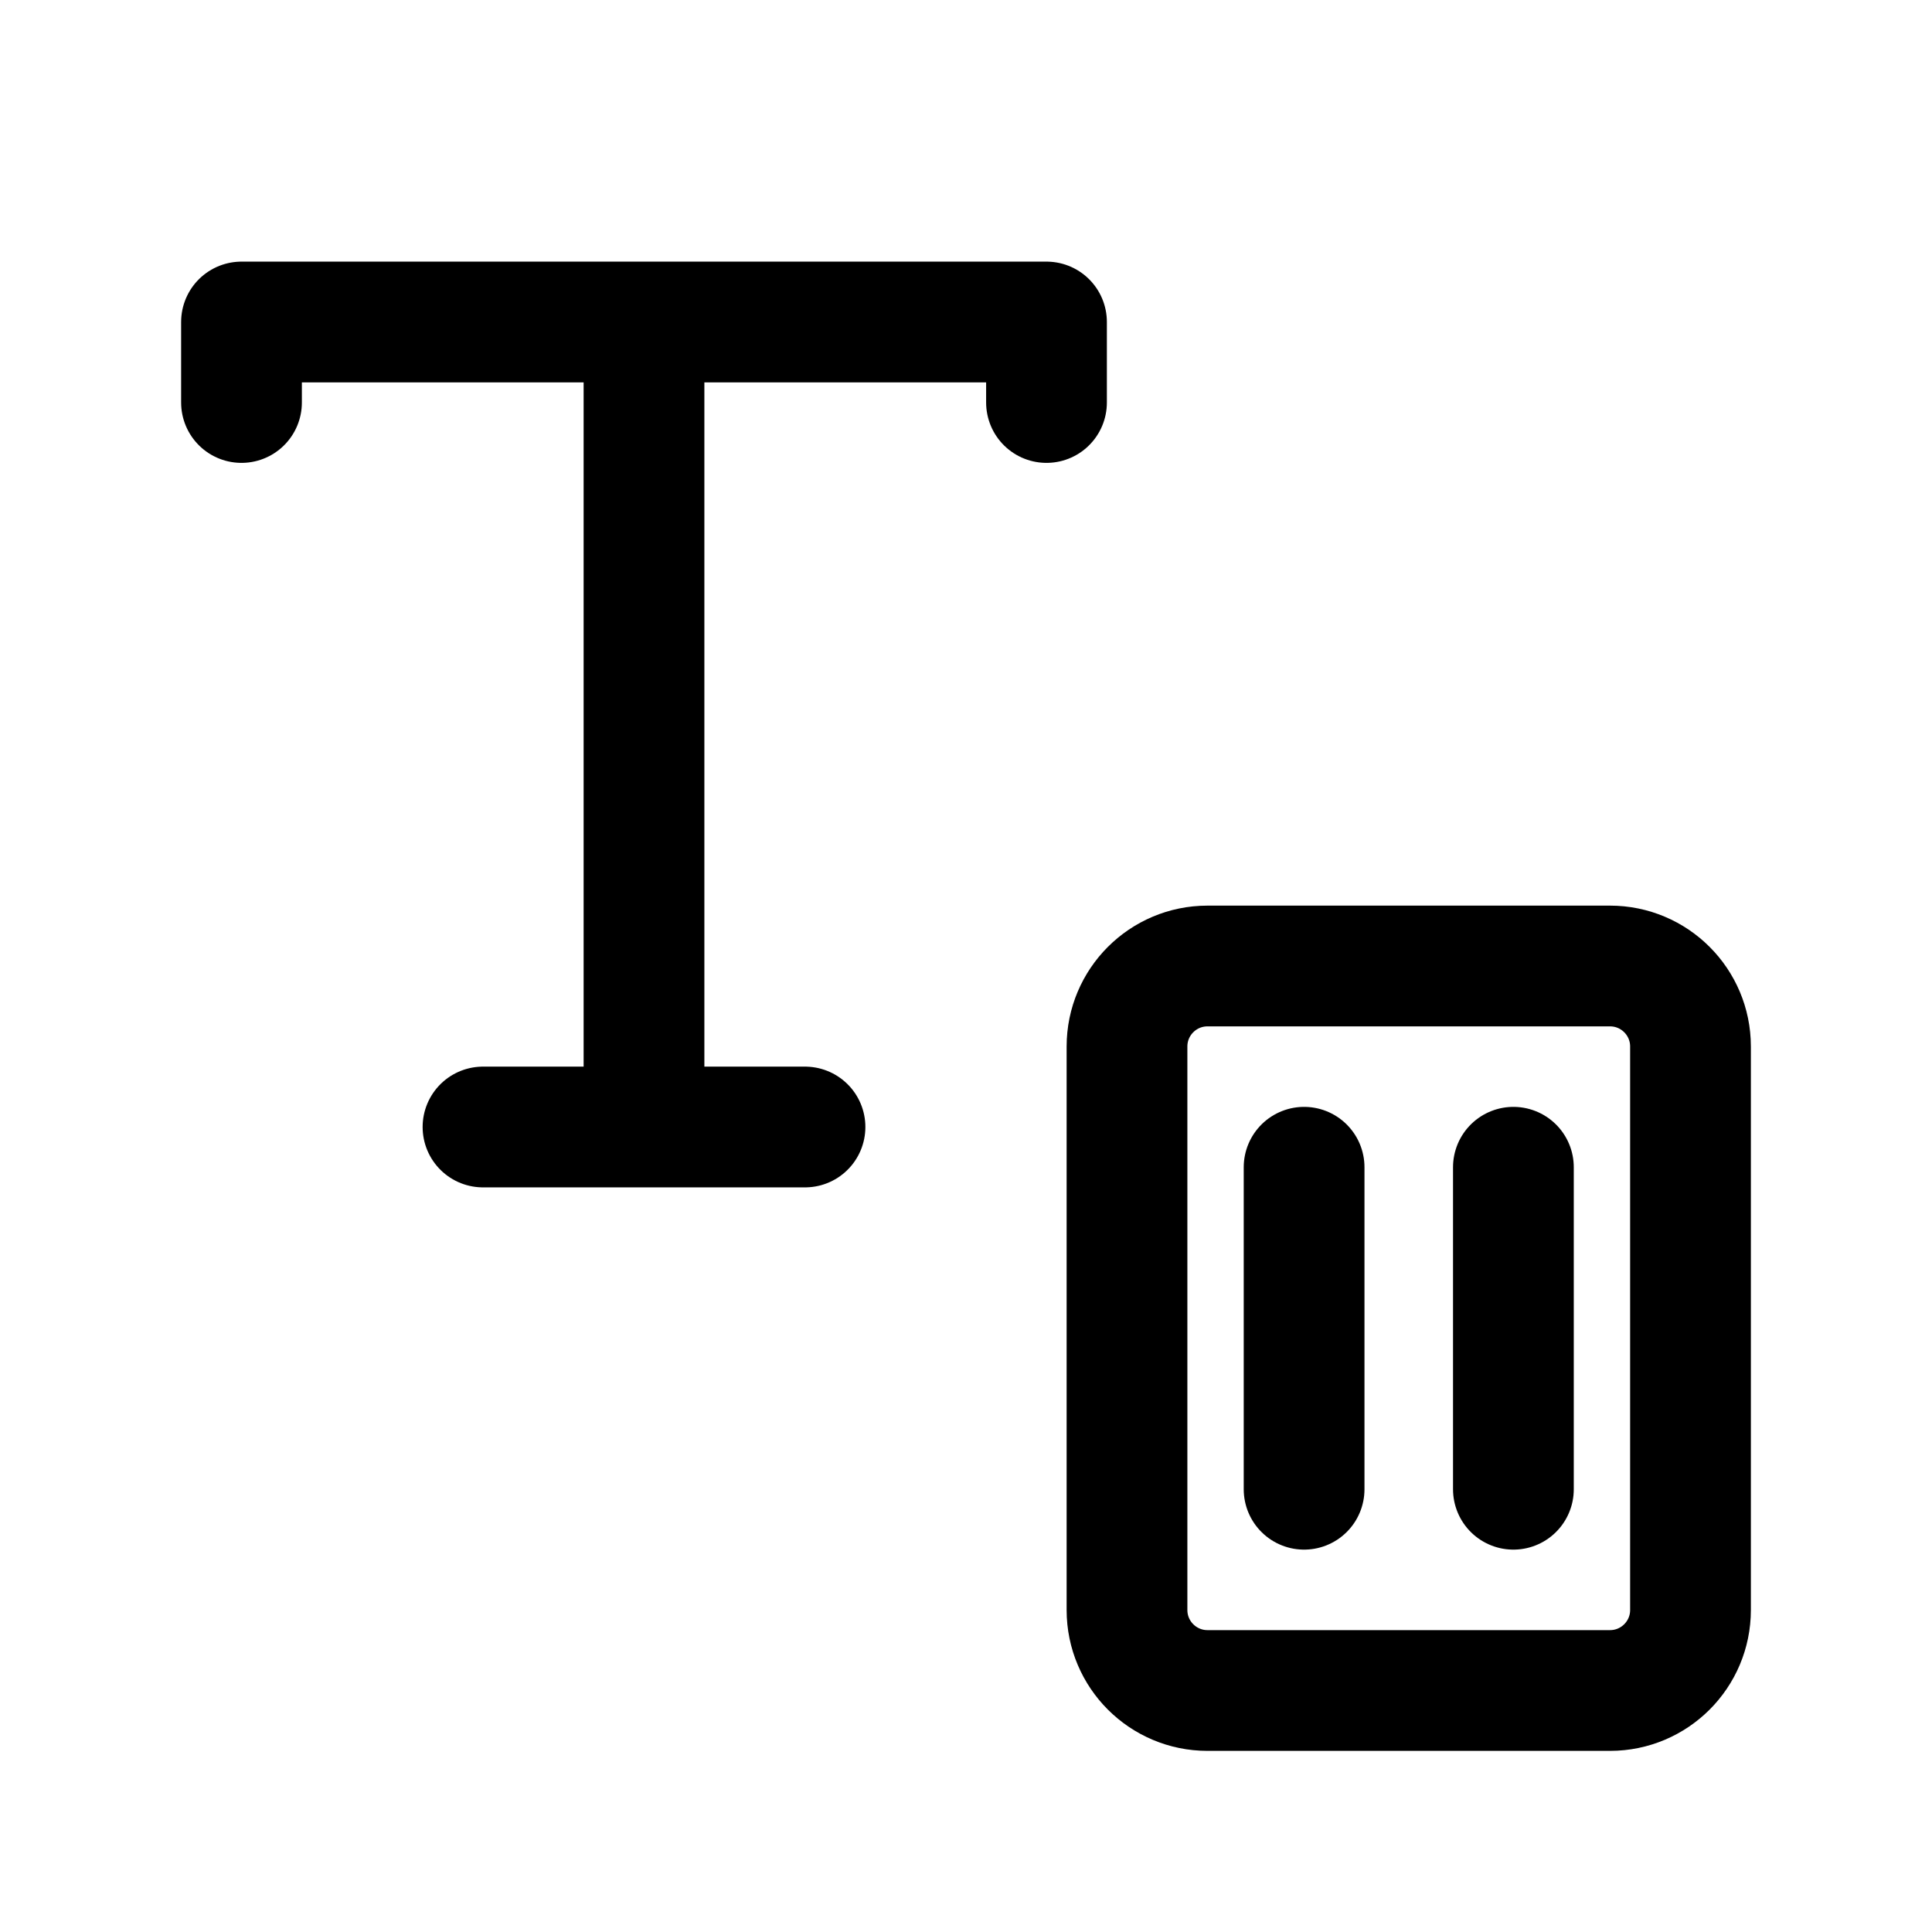
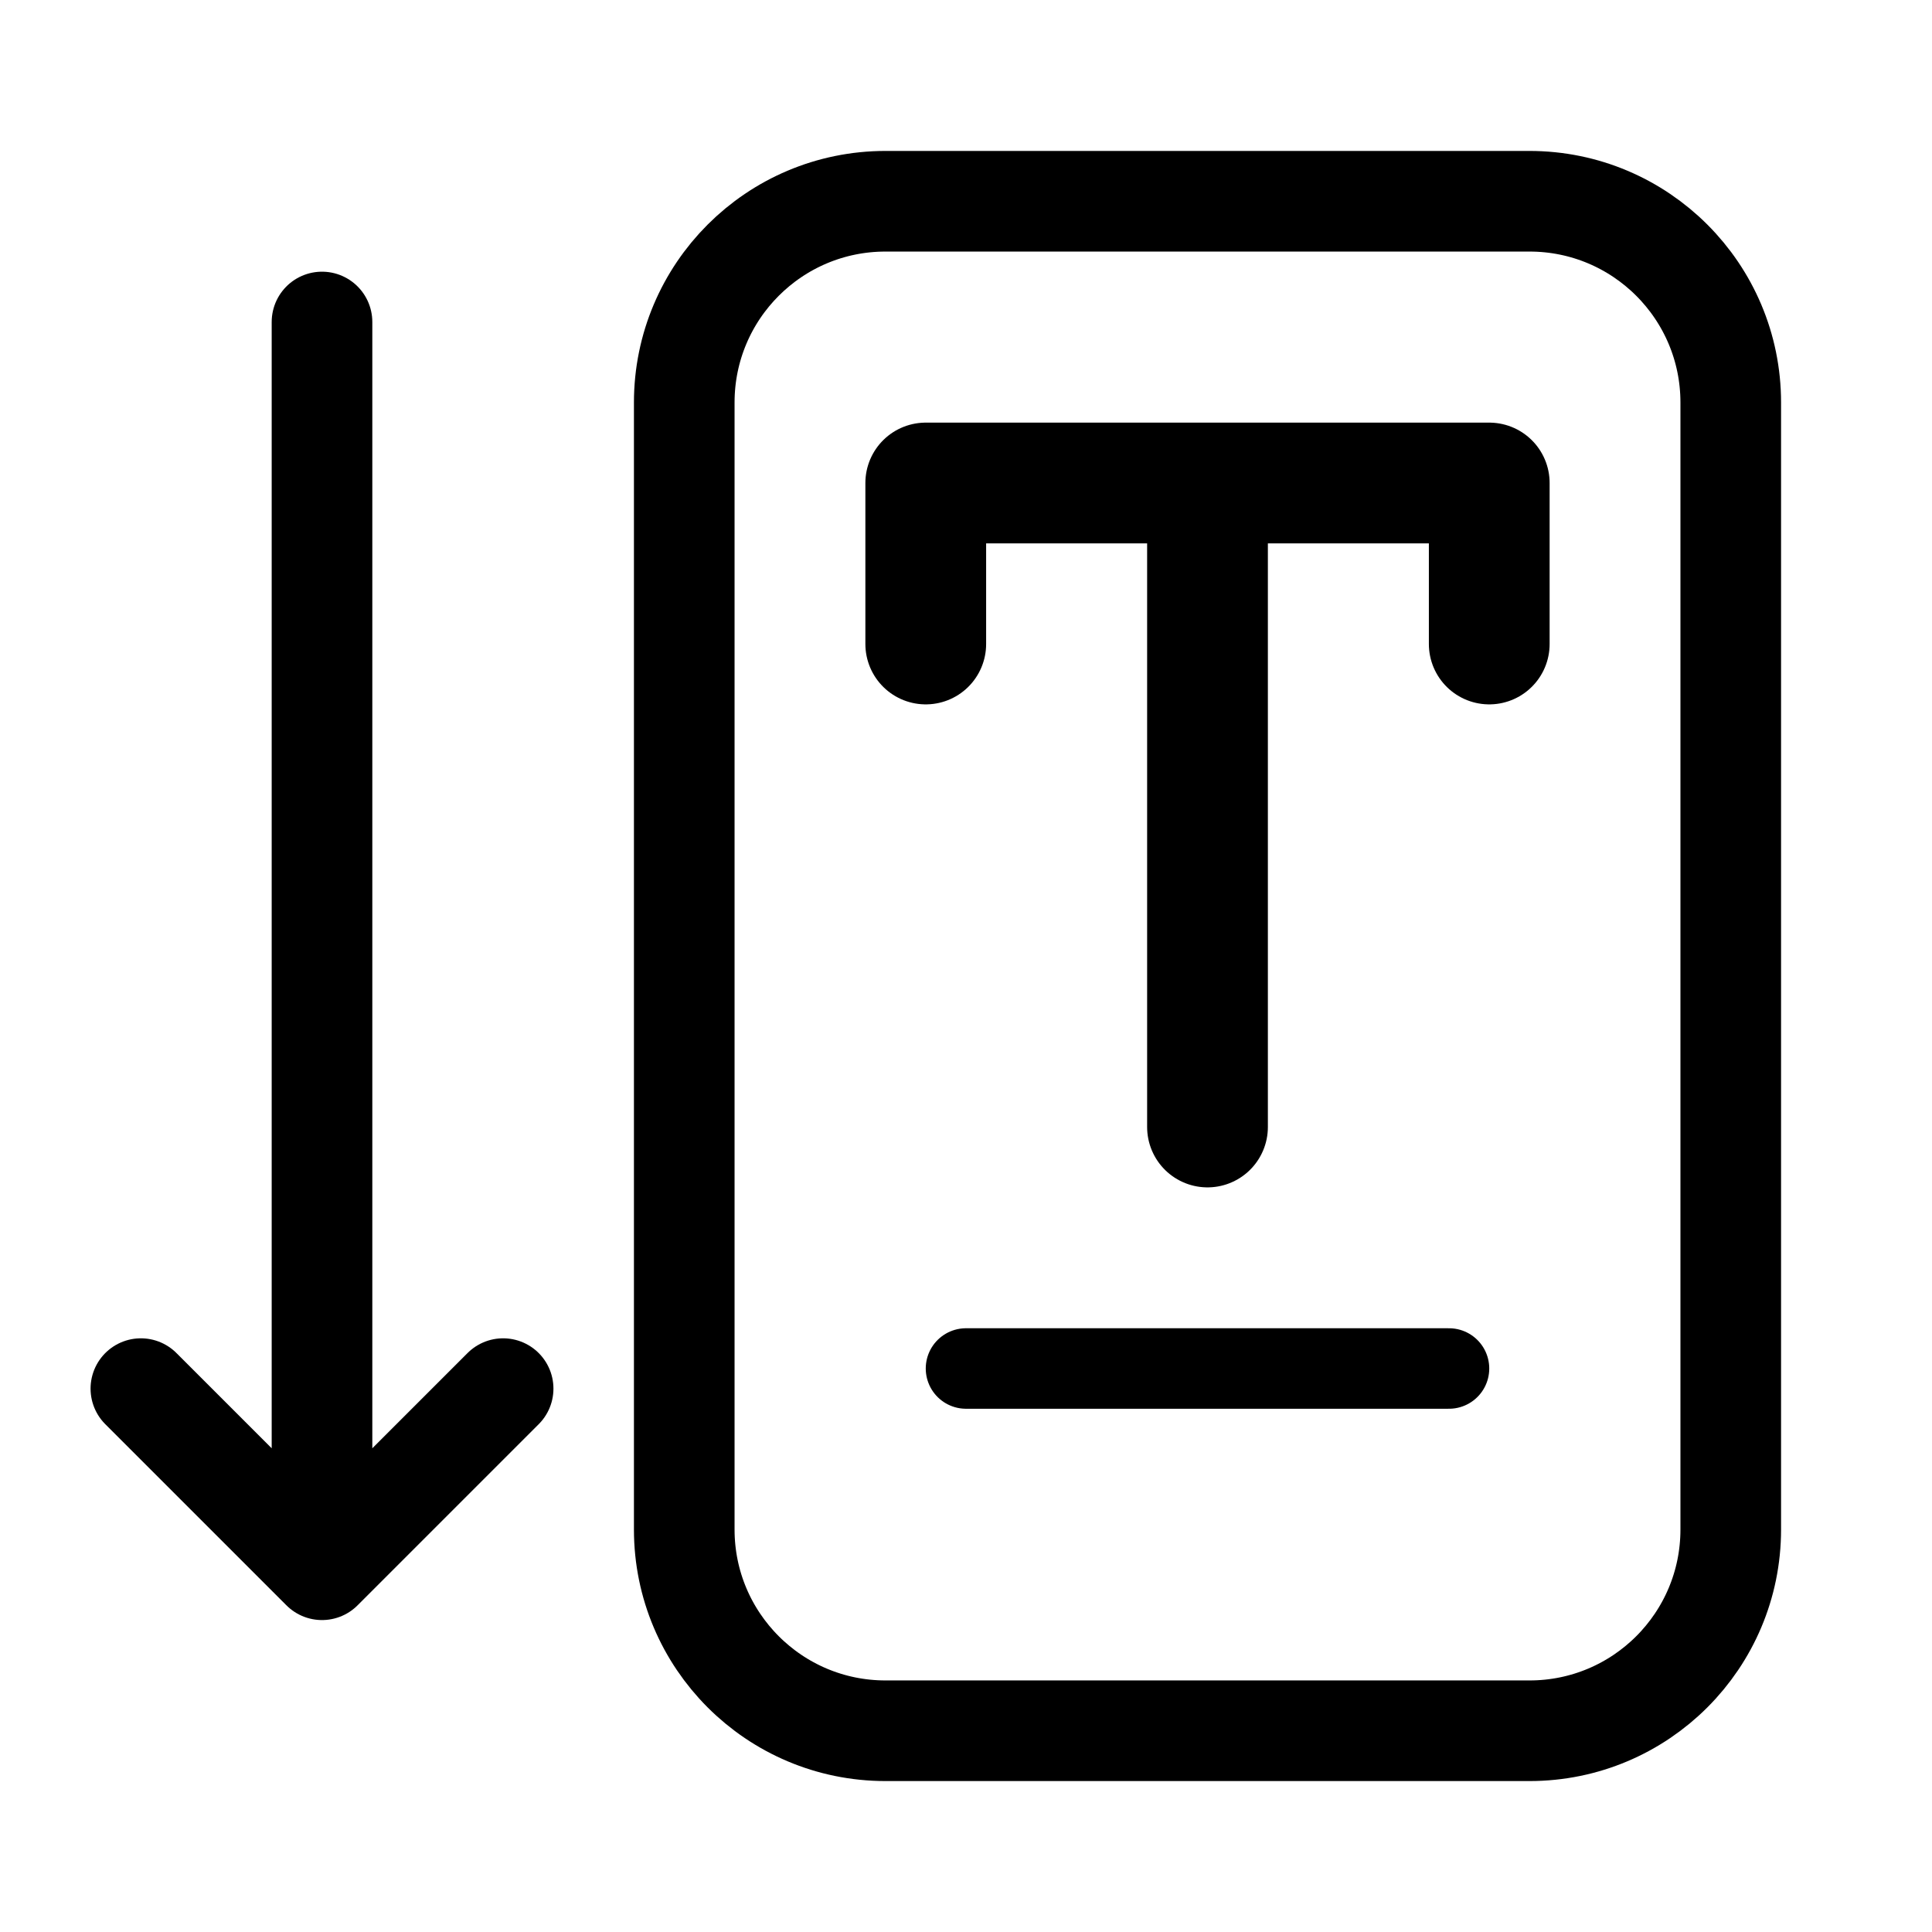
<svg xmlns="http://www.w3.org/2000/svg" width="24" height="24" viewBox="0 0 24 24" fill="none" stroke="currentColor" stroke-width="1.5" stroke-linecap="round" stroke-linejoin="round">
-   <path d="M3 5V4h10v1M8 4v10M6 14h4" />
-   <rect x="14" y="12" width="7" height="9" rx="1" />
-   <path d="M16.2 14.5v4M18.8 14.5v4" />
+   <rect x="8.5" y="2.5" width="13" height="19" rx="2.5" stroke-width="1.25" />
+   <path d="M11.5 8V6h7v2M15 6v8" />
+   <path d="M12 17h6" stroke-width="1" />
+   <path d="M4 4v15.5M1.75 17.25 4 19.5l2.25-2.25" stroke-width="1.25" />
</svg>
